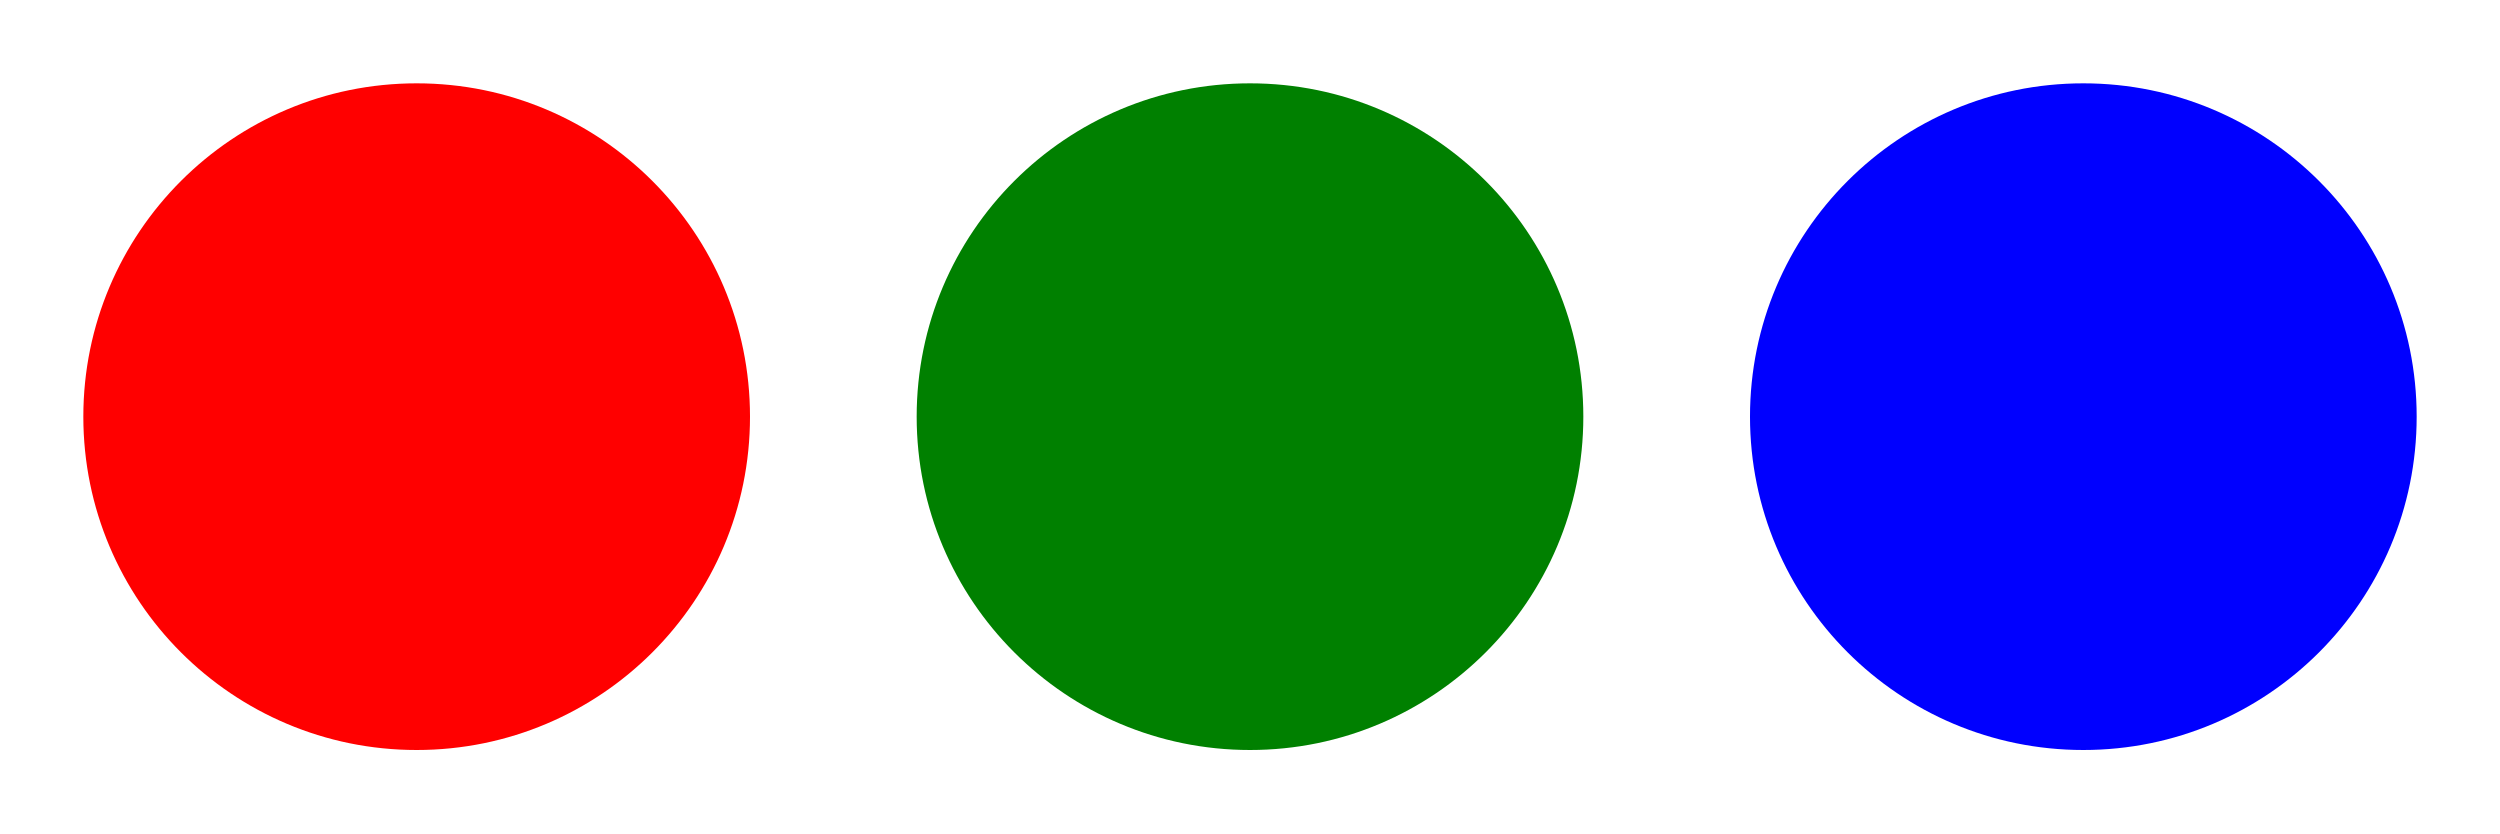
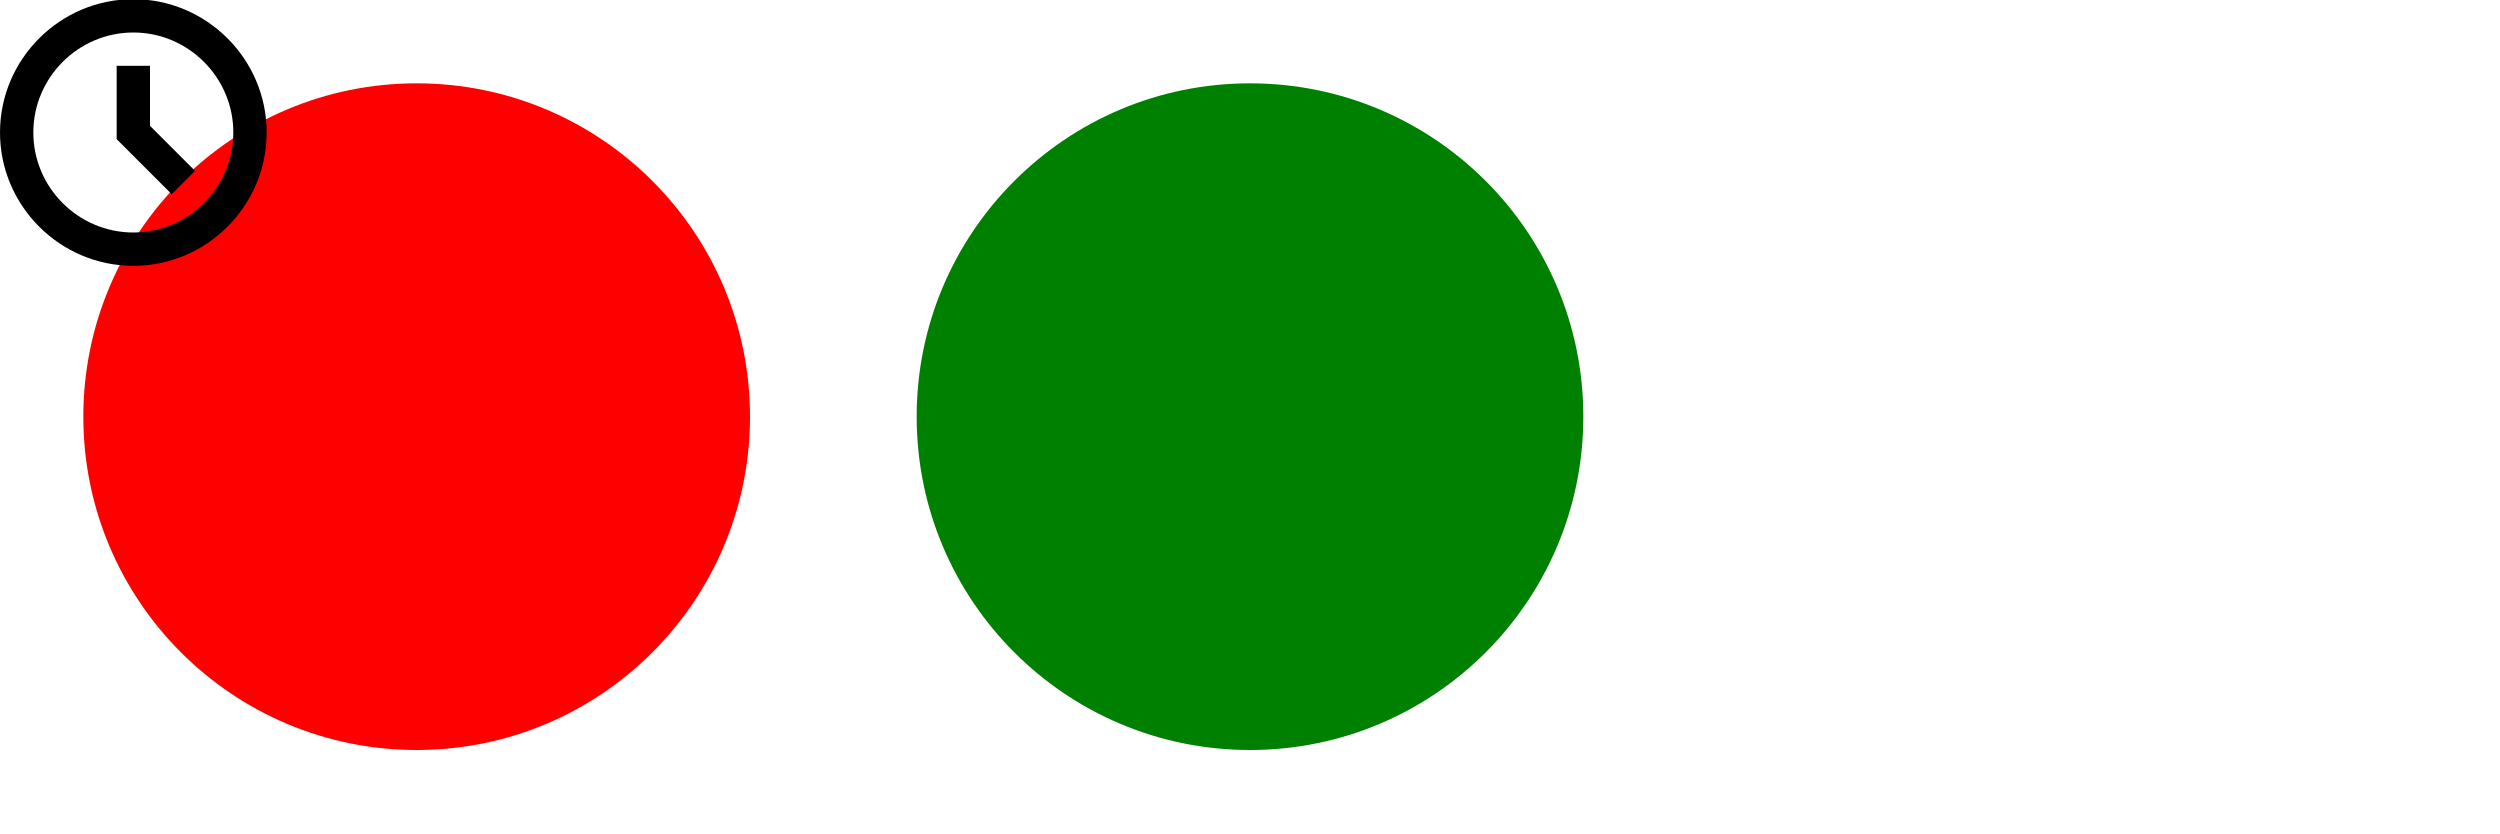
<svg xmlns="http://www.w3.org/2000/svg" viewBox="0 0 300 100" width="300" height="100">
  <view id="one" viewBox="0 0 100 100" />
  <circle cx="50" cy="50" r="40" fill="red" />
  <view id="two" viewBox="100 0 100 100" />
  <circle cx="150" cy="50" r="40" fill="green" />
  <view id="three" viewBox="200 0 100 100" />
-   <circle cx="250" cy="50" r="40" fill="blue" />
+   <path d="M20.6,23.3L14,16.7V7.9h4v7.2l5.4,5.4L20.6,23.3z M16-0.1c-8.8,0-16,7.2-16,16s7.2,16,16,16s16-7.2,16-16S24.8-0.1,16-0.1z    M16,27.9c-6.6,0-12-5.4-12-12s5.4-12,12-12s12,5.4,12,12S22.6,27.9,16,27.9z" />
</svg>
